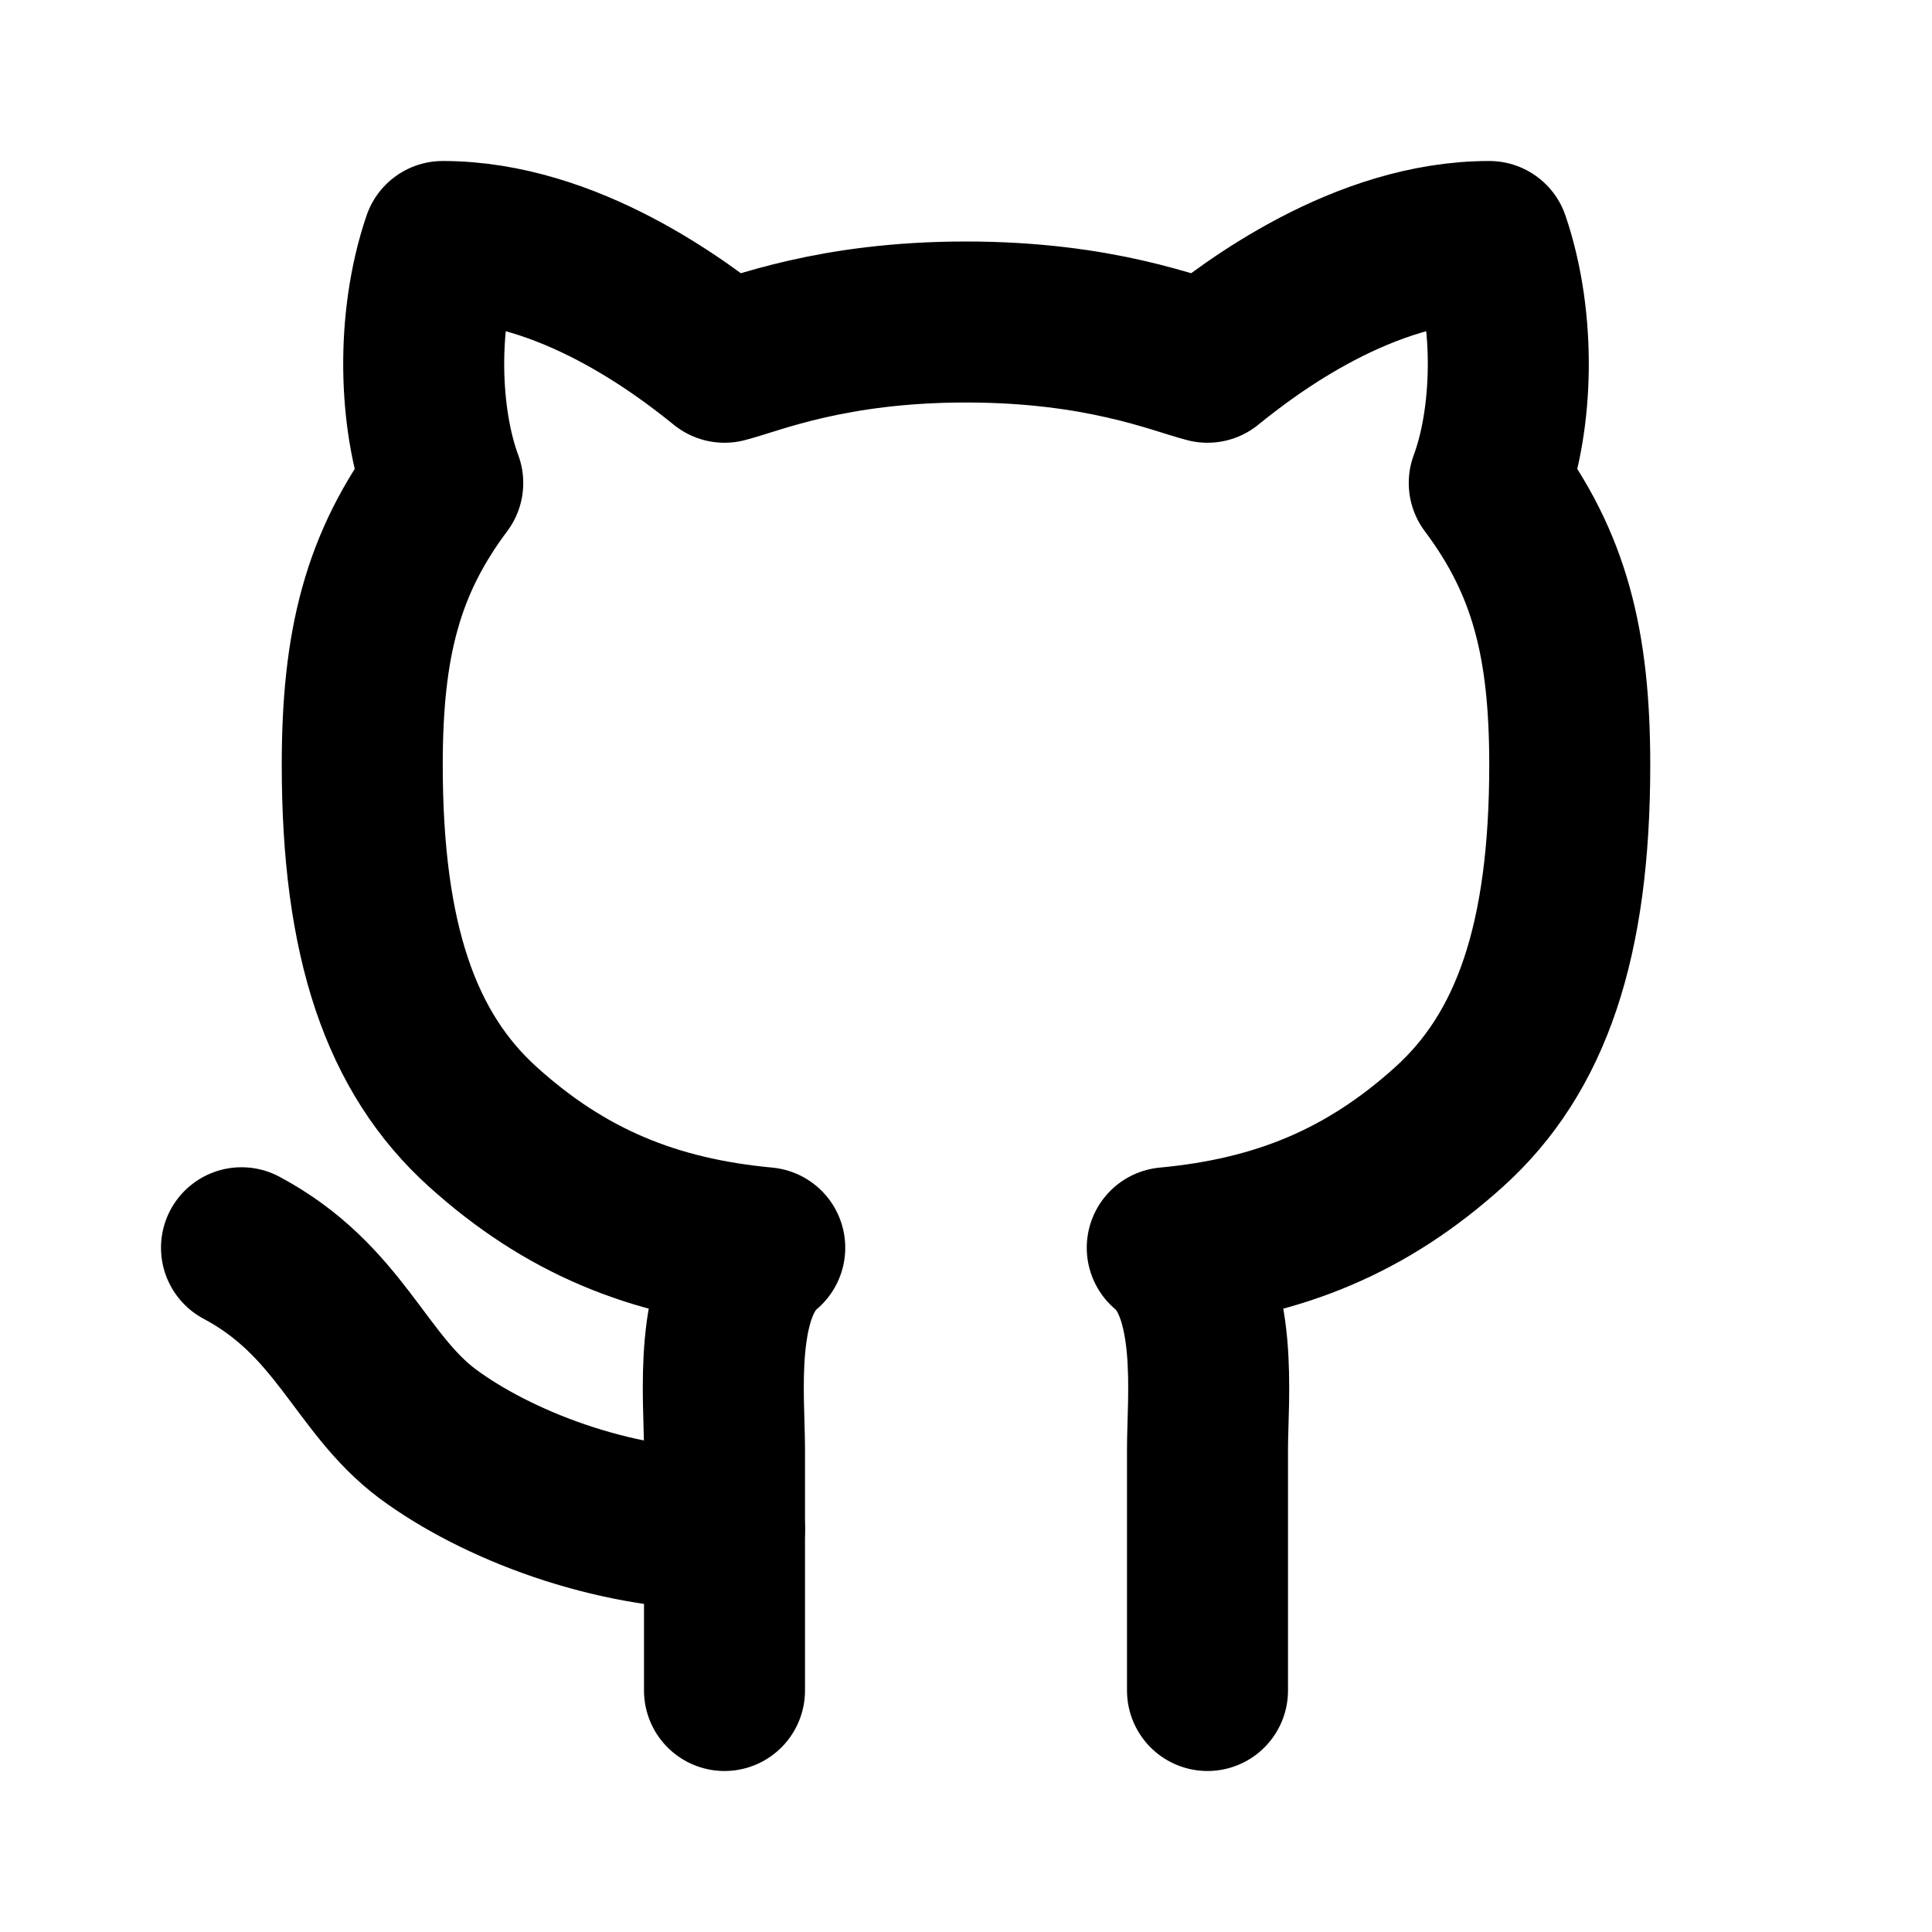
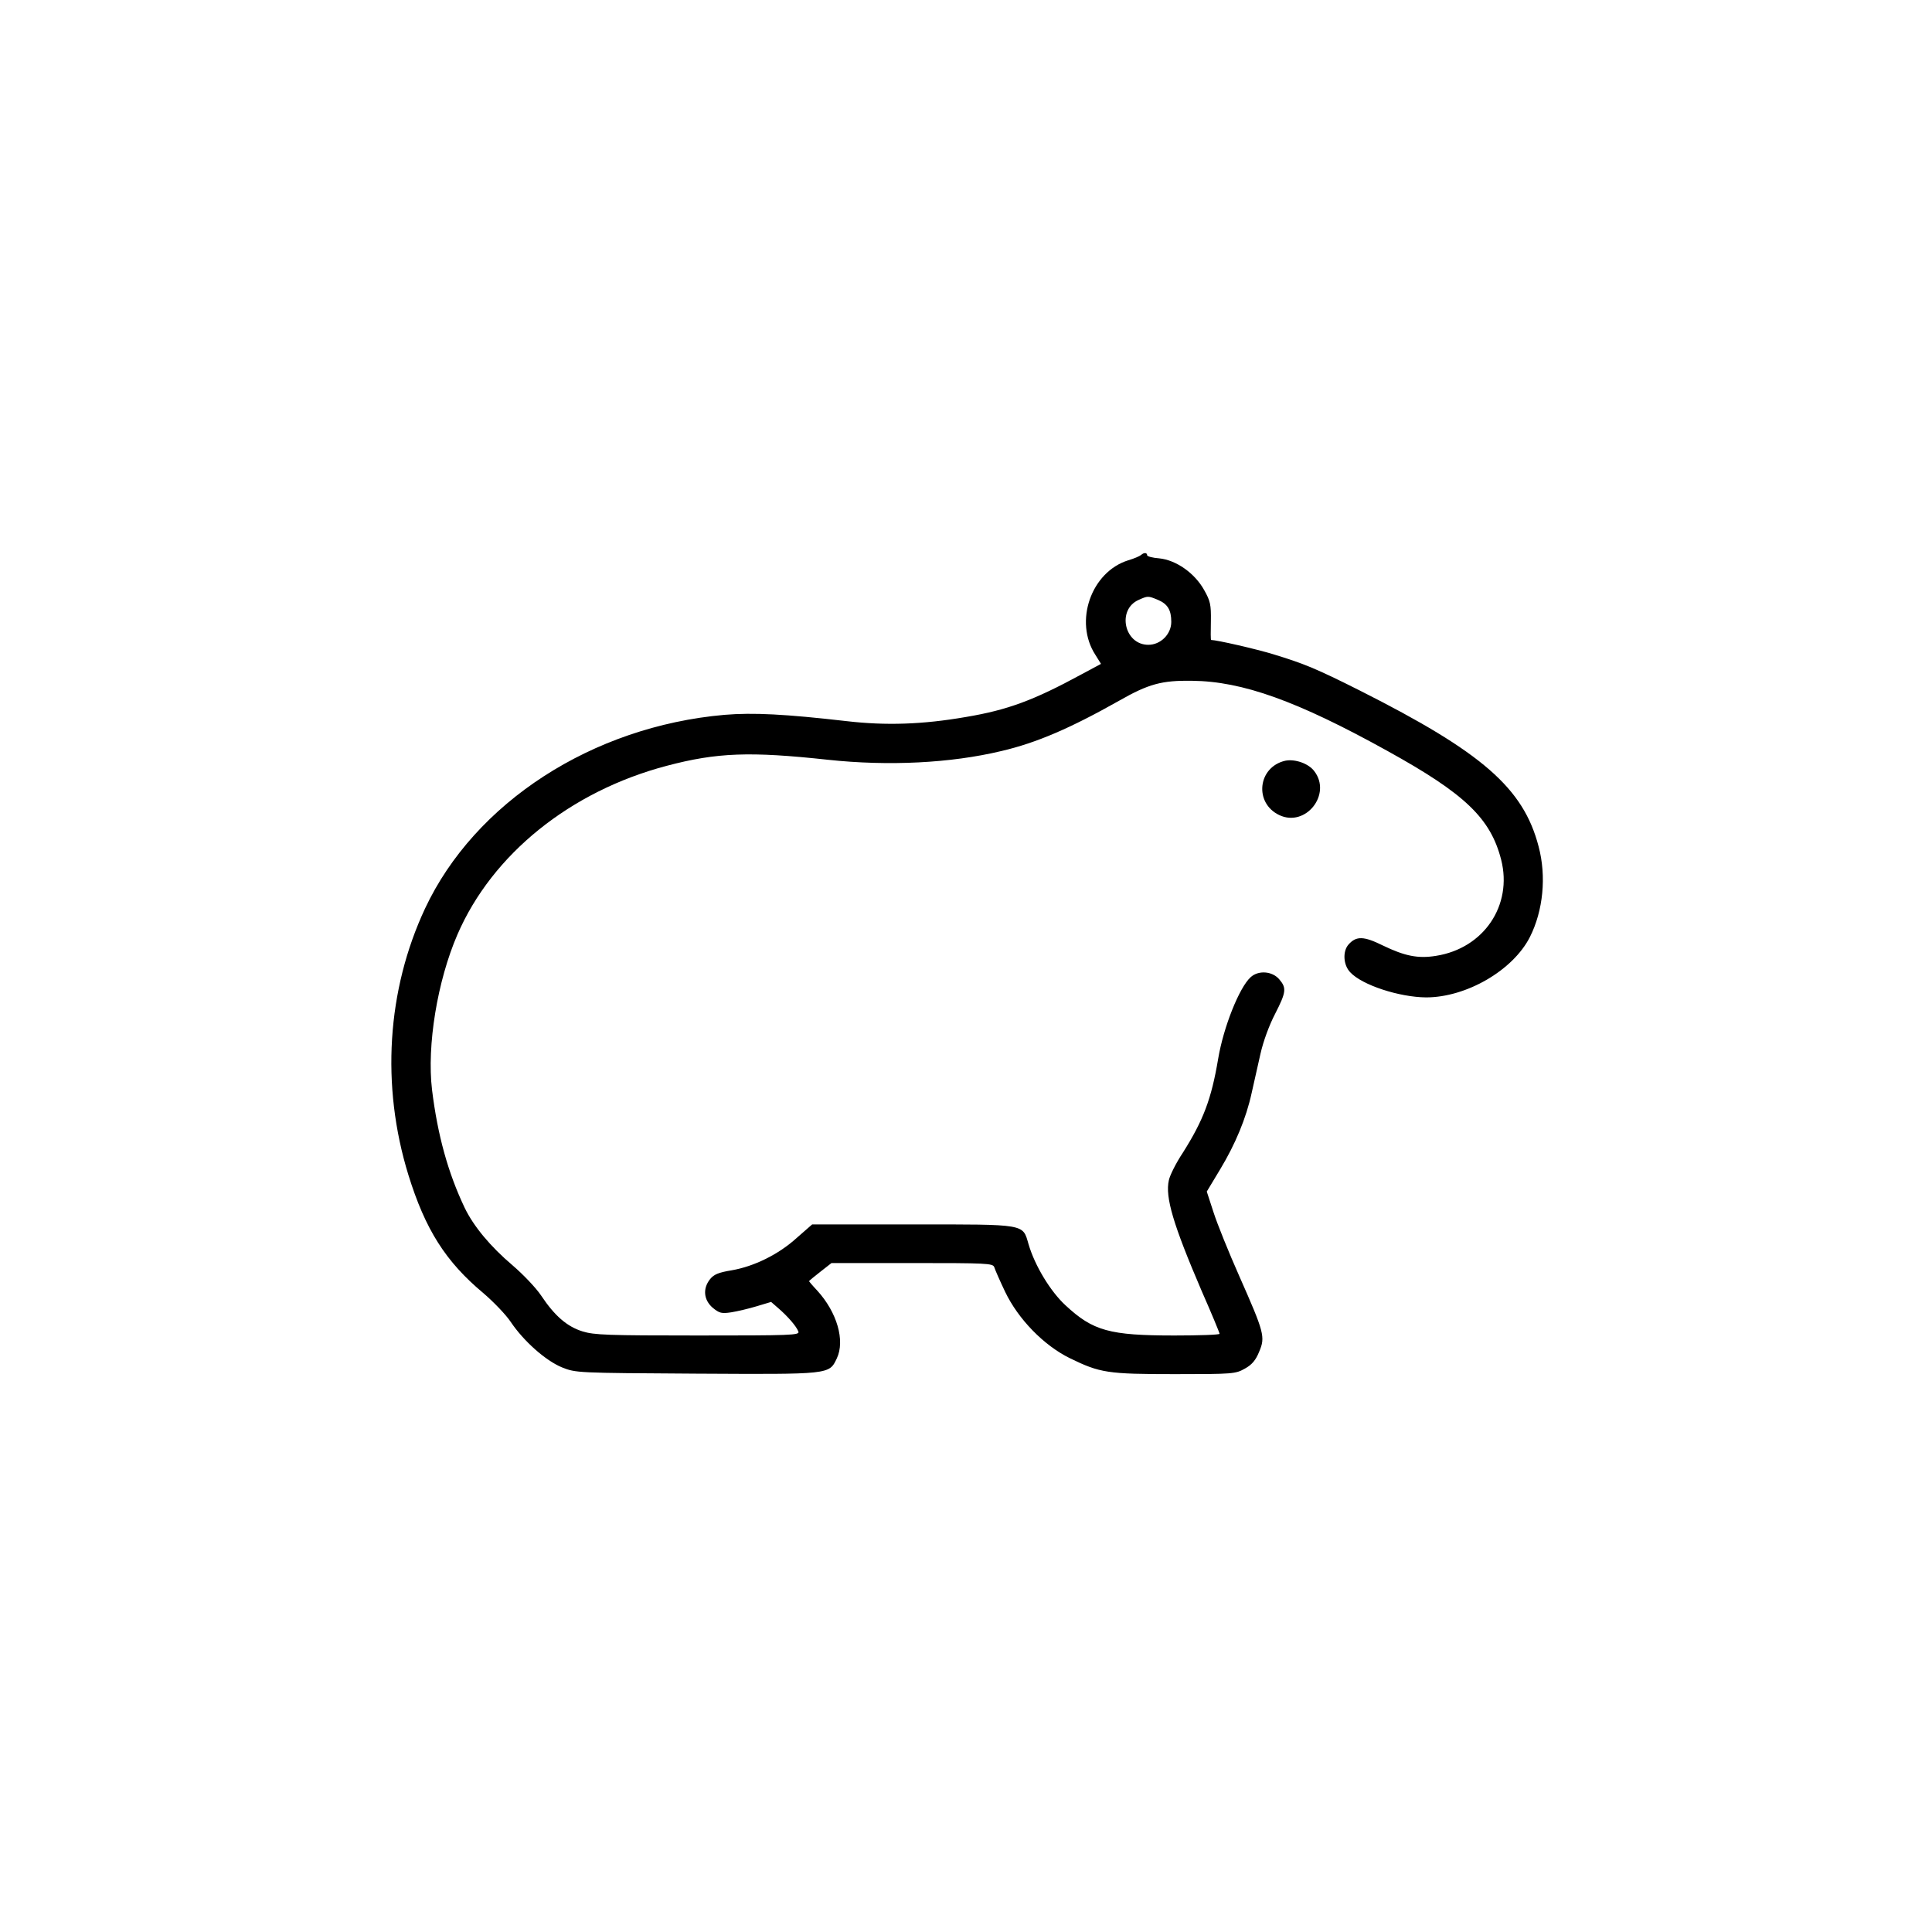
- <svg xmlns="http://www.w3.org/2000/svg" width="24" height="24" viewBox="0 0 24 24">
-   <g fill="none" stroke="currentColor" stroke-linecap="round" stroke-linejoin="round" stroke-width="2">
-     <path d="M12 4c1.67 0 2.61 0.4 3 0.5c0.53 -0.43 1.94 -1.5 3.5 -1.5c0.34 1 0.29 2.22 0 3c0.75 1 1 2 1 3.5c0 2.19 -0.48 3.58 -1.5 4.5c-1.02 0.92 -2.11 1.37 -3.5 1.5c0.65 0.54 0.5 1.87 0.5 2.5c0 0.73 0 3 0 3M12 4c-1.67 0 -2.61 0.4 -3 0.5c-0.53 -0.43 -1.94 -1.5 -3.5 -1.5c-0.34 1 -0.29 2.22 0 3c-0.75 1 -1 2 -1 3.5c0 2.19 0.48 3.58 1.5 4.5c1.02 0.92 2.11 1.37 3.5 1.5c-0.65 0.54 -0.5 1.87 -0.5 2.5c0 0.73 0 3 0 3" />
-     <path d="M9 19c-1.41 0 -2.84 -0.56 -3.69 -1.19c-0.84 -0.63 -1.09 -1.66 -2.31 -2.31" />
+ <svg xmlns="http://www.w3.org/2000/svg" version="1.0" width="800" height="800" viewBox="0 0 800 800" preserveAspectRatio="xMidYMid meet">
+   <g transform="translate(0,800) scale(0.1,-0.1)" fill="#000000" stroke="none">
+     <path d="M4725 5702 c-6 -5 -29 -15 -53 -22 -154 -48 -226 -254 -136 -392 l23 -37 -82 -44 c-197 -107 -305 -147 -478 -176 -179 -31 -331 -36 -494 -17 -253 29 -386 36 -505 26 -548 -48 -1034 -363 -1240 -802 -158 -338 -183 -733 -69 -1103 70 -226 154 -359 311 -490 42 -36 93 -89 113 -119 53 -79 144 -160 212 -188 58 -23 61 -23 555 -26 557 -3 551 -4 583 63 35 74 1 191 -81 281 -19 20 -34 38 -34 39 0 1 21 19 47 39 l46 36 334 0 c309 0 334 -1 340 -17 3 -10 23 -56 45 -102 54 -113 160 -222 268 -275 125 -61 156 -66 435 -66 241 0 251 1 290 23 29 16 45 35 59 70 26 61 21 79 -82 312 -44 99 -92 218 -107 265 l-28 86 56 93 c62 103 107 210 130 316 9 39 25 111 36 160 12 54 37 121 61 167 46 90 48 107 17 143 -29 34 -86 38 -118 9 -47 -42 -113 -207 -135 -339 -28 -167 -62 -255 -146 -388 -28 -42 -54 -94 -58 -114 -16 -70 18 -184 136 -459 41 -93 74 -173 74 -177 0 -4 -84 -7 -187 -7 -269 0 -337 19 -451 125 -62 57 -127 164 -153 253 -25 85 -6 82 -479 82 l-417 0 -64 -56 c-76 -69 -177 -118 -269 -134 -55 -9 -74 -17 -90 -37 -31 -39 -26 -86 11 -118 28 -23 37 -25 77 -19 25 4 72 15 105 25 l60 18 31 -27 c38 -33 74 -74 82 -96 6 -15 -33 -16 -417 -16 -372 0 -429 2 -477 17 -64 20 -115 64 -171 148 -22 33 -76 89 -118 125 -92 78 -162 162 -199 239 -69 145 -112 301 -135 488 -22 184 22 451 105 643 144 333 468 594 867 699 208 55 344 60 667 25 252 -27 509 -14 718 36 146 34 287 95 489 209 121 69 176 84 301 82 208 -2 435 -83 810 -291 320 -177 426 -278 470 -450 48 -189 -72 -367 -270 -398 -74 -12 -129 -1 -220 43 -79 39 -110 40 -142 4 -25 -28 -22 -85 7 -115 49 -53 203 -103 314 -104 167 0 360 112 430 250 55 109 69 251 36 375 -63 242 -233 390 -741 646 -179 90 -230 111 -358 150 -72 22 -234 59 -257 59 -2 0 -2 35 -1 78 1 68 -2 83 -28 129 -39 70 -116 124 -186 131 -27 2 -50 8 -50 13 0 11 -13 12 -25 1z m70 -186 c40 -17 55 -42 55 -91 0 -51 -44 -95 -95 -95 -100 0 -131 146 -40 186 38 17 39 17 80 0z" />
+     <path d="M5322 4850 c-114 -26 -130 -175 -25 -225 109 -52 219 86 145 182 -24 32 -80 51 -120 43z" />
  </g>
</svg>
